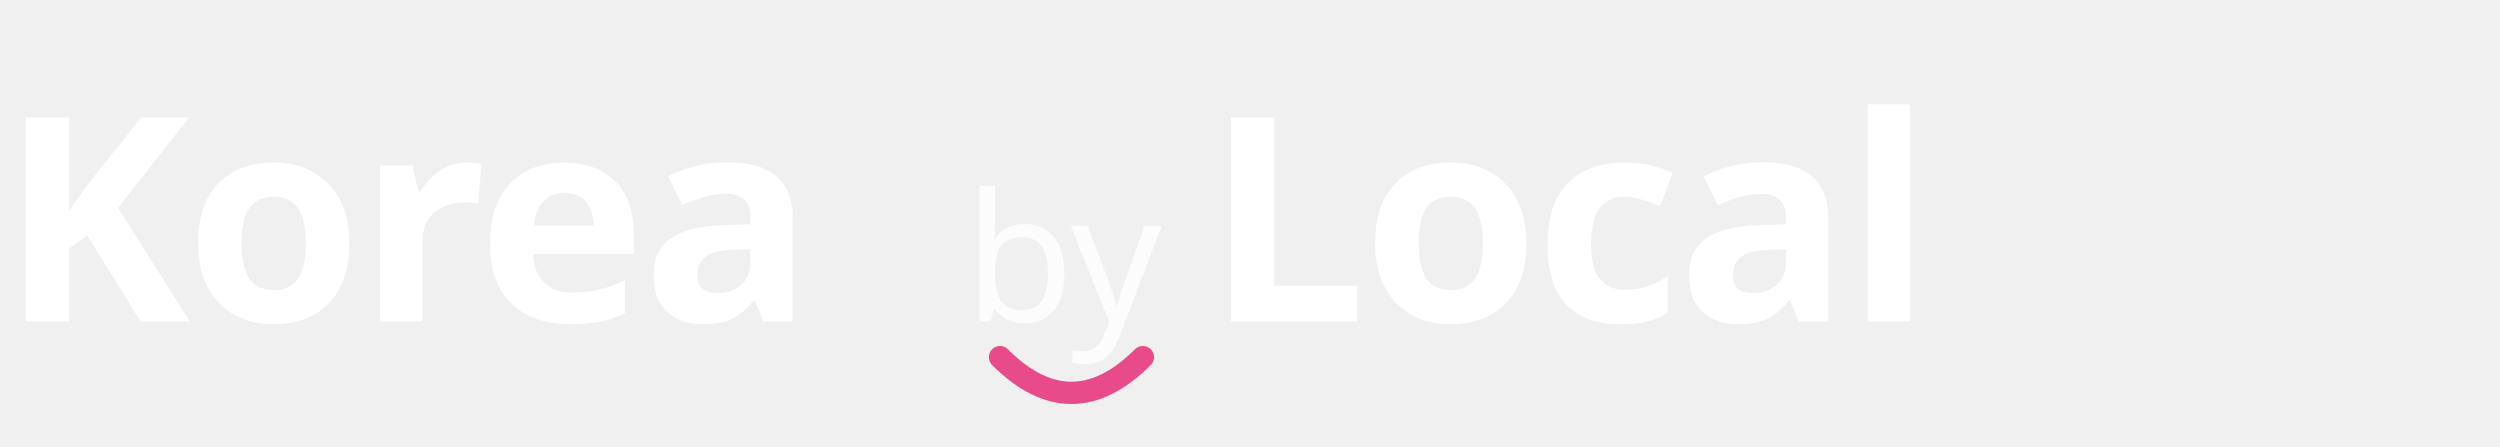
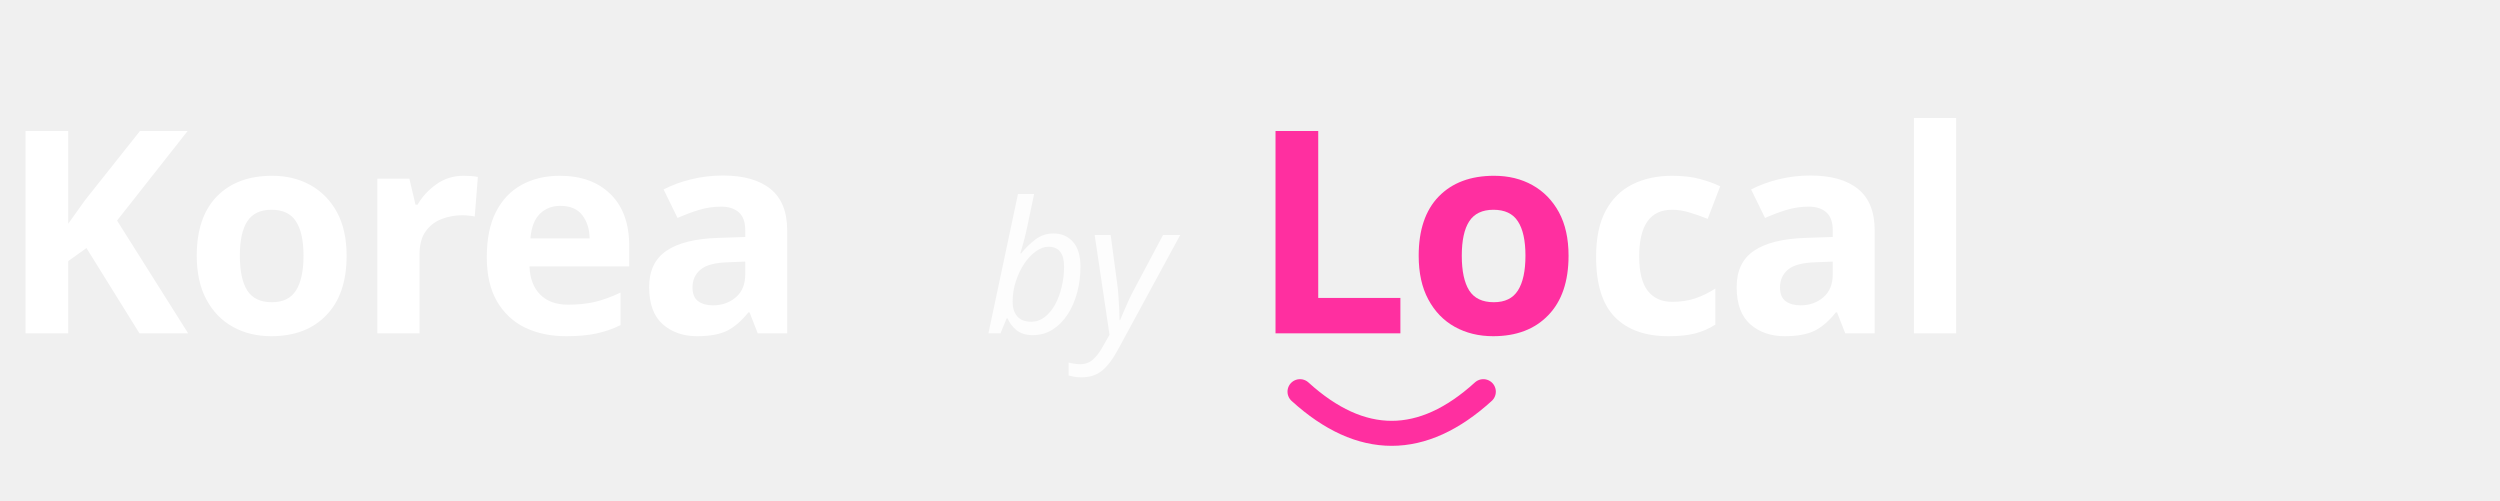
- <svg xmlns="http://www.w3.org/2000/svg" viewBox="0 0 280 50" fill="none">
-   <text x="0" y="36" font-family="'Nunito', 'Poppins', system-ui, sans-serif" font-size="32" font-weight="800" fill="white" letter-spacing="-0.5">Korea</text>
-   <text x="108" y="36" font-family="'Nunito', 'Poppins', system-ui, sans-serif" font-size="20" font-weight="400" fill="rgba(255,255,255,0.8)">by</text>
-   <text x="135" y="36" font-family="'Nunito', 'Poppins', system-ui, sans-serif" font-size="32" font-weight="800" fill="white" letter-spacing="-0.5">Local</text>
-   <path d="M112 40 Q120 48 128 40" stroke="#E84B8A" stroke-width="2.5" fill="none" stroke-linecap="round" />
+ <svg xmlns="http://www.w3.org/2000/svg" viewBox="0 0 300 60" fill="none">
+   <text x="0" y="40" font-family="'Bricolage Grotesque', 'Nunito', system-ui, sans-serif" font-size="34" font-weight="800" fill="white" letter-spacing="-0.5">Korea</text>
+   <text x="118" y="40" font-family="'Bricolage Grotesque', 'Nunito', system-ui, sans-serif" font-size="22" font-weight="400" font-style="italic" fill="rgba(255,255,255,0.85)">by</text>
+   <text x="150" y="40" font-family="'Bricolage Grotesque', 'Nunito', system-ui, sans-serif" font-size="34" font-weight="800" fill="#FF2FA0" letter-spacing="-0.5">Lo</text>
+   <text x="190" y="40" font-family="'Bricolage Grotesque', 'Nunito', system-ui, sans-serif" font-size="34" font-weight="800" fill="white" letter-spacing="-0.5">cal</text>
+   <path d="M156 47 Q167 57 178 47" stroke="#FF2FA0" stroke-width="3" fill="none" stroke-linecap="round" />
</svg>
